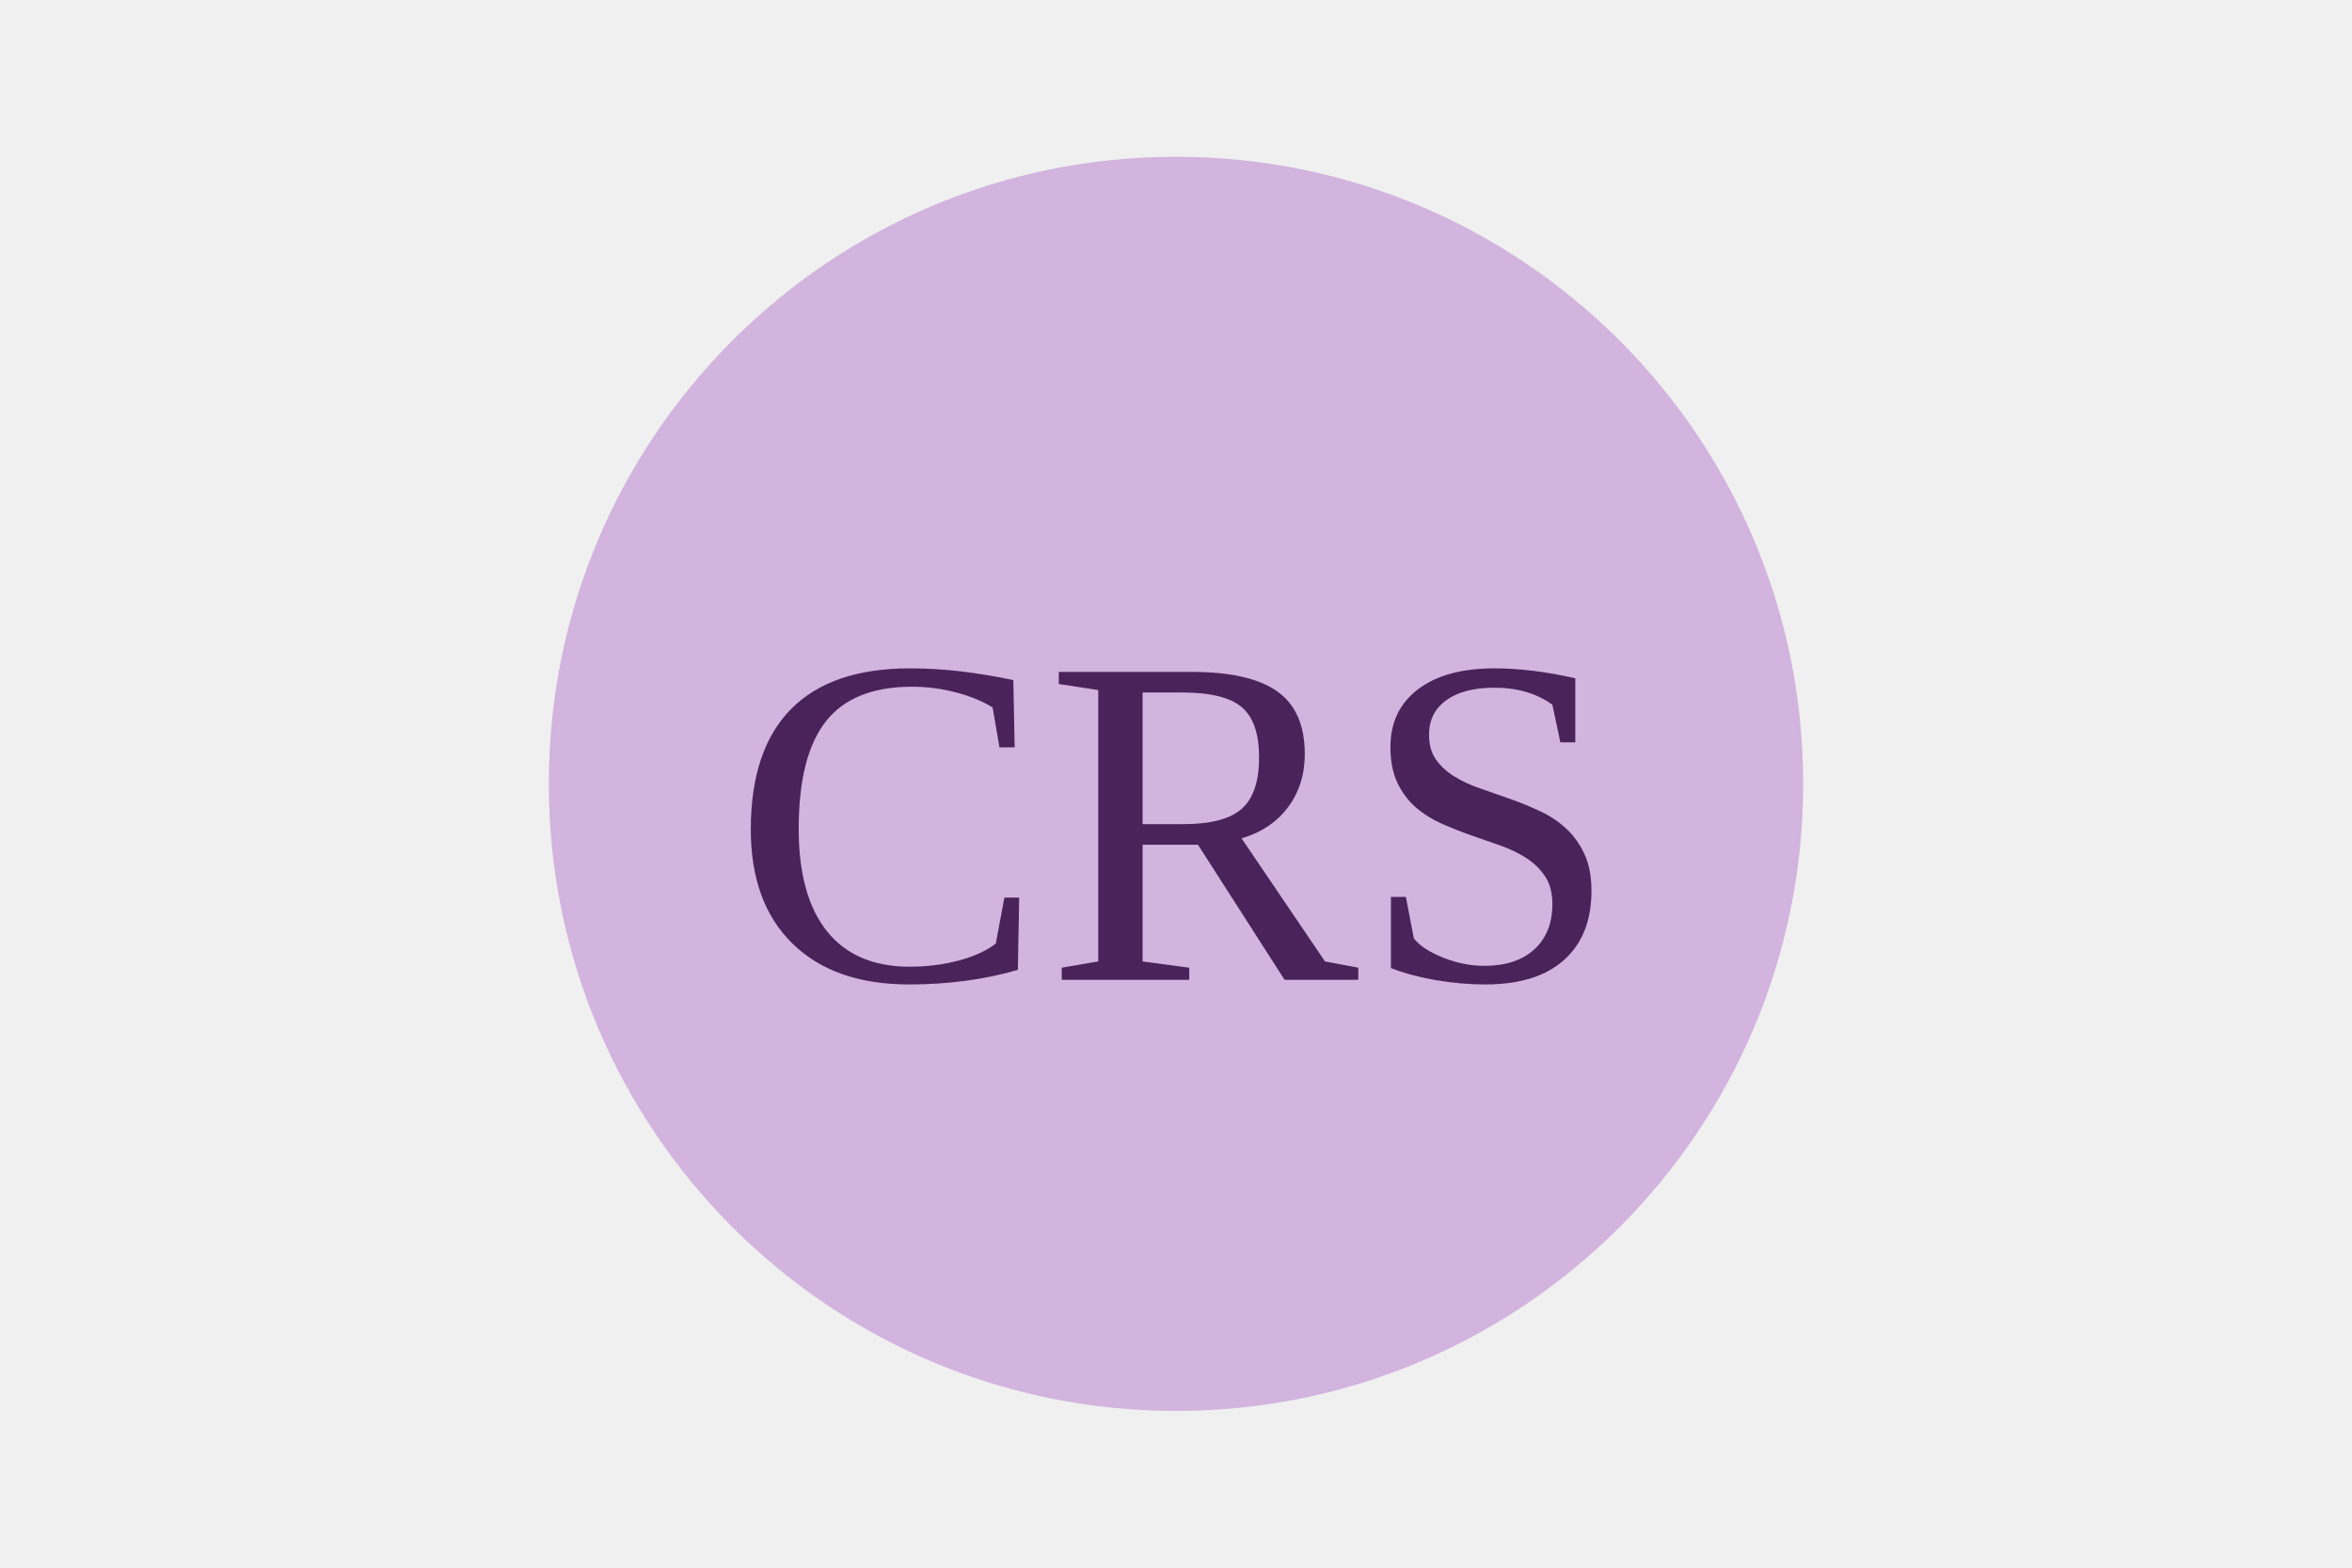
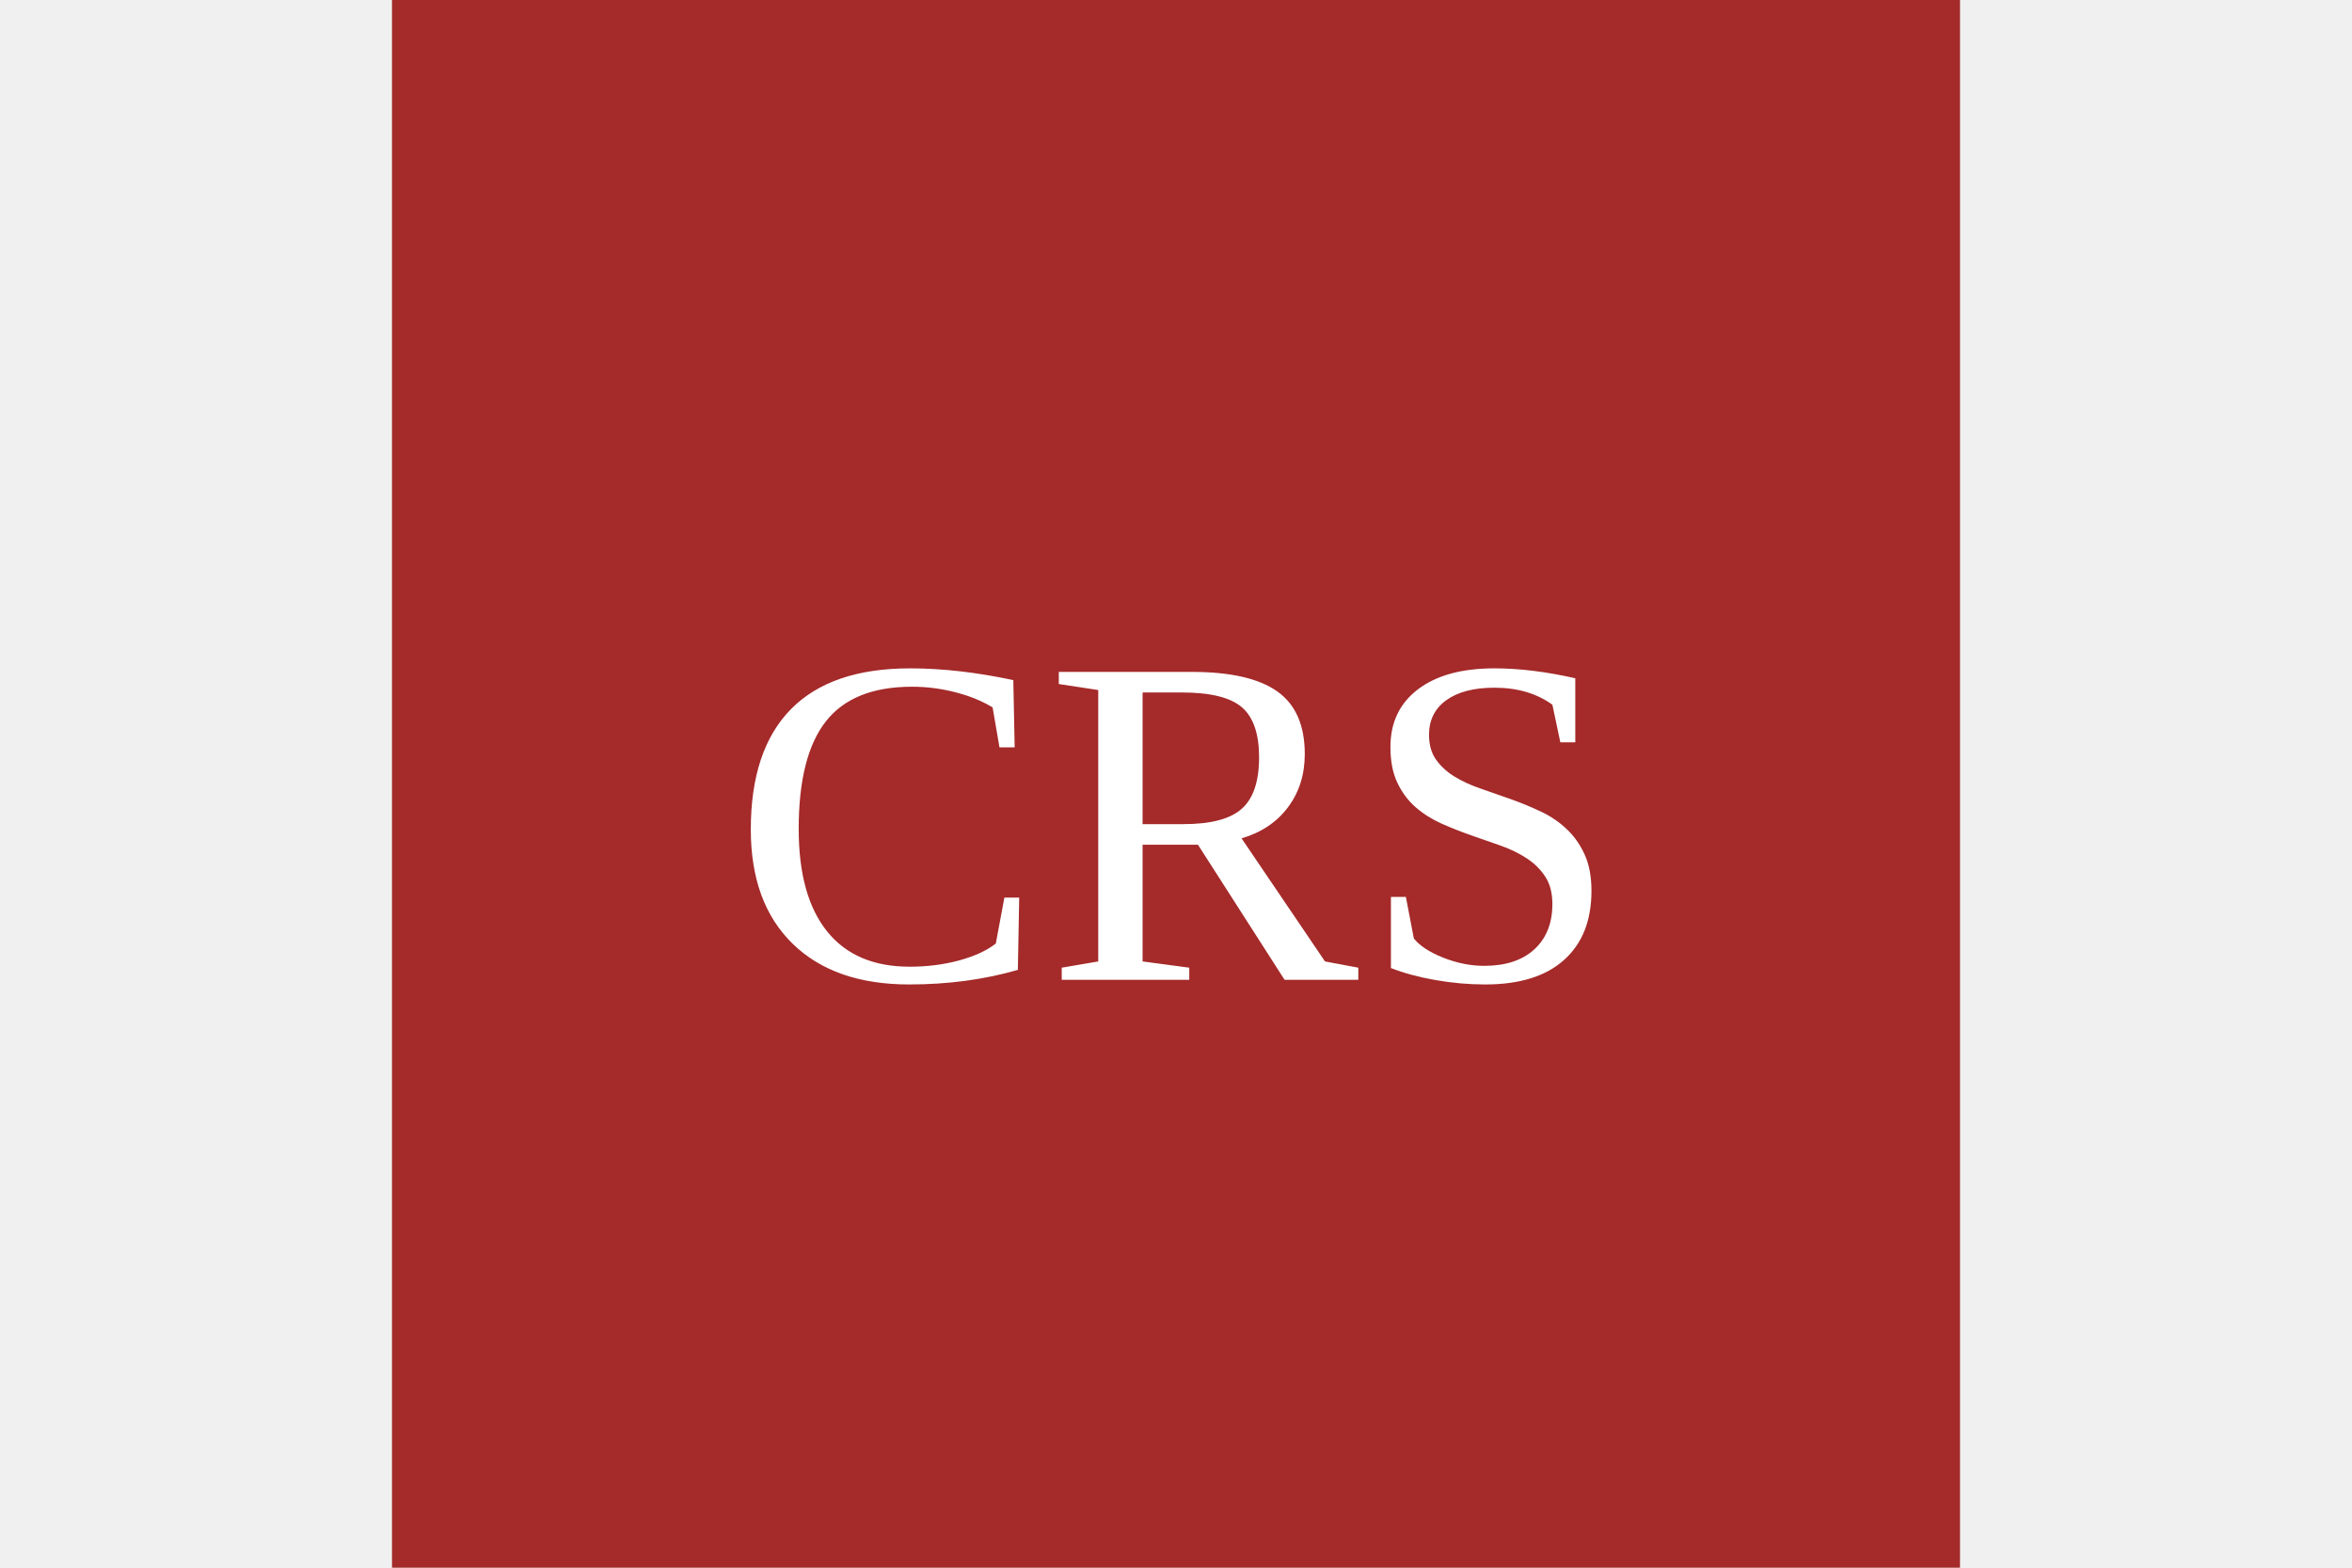
<svg xmlns="http://www.w3.org/2000/svg" version="1.1" width="300" height="200">
-   <circle cx="150" cy="100" r="80" fill="#D2B4DE" />
-   <text x="150" y="125" font-size="60" text-anchor="middle" fill="#4A235A"> CRS </text>
+   <rect x="50" y="0" width="200" height="200" fill="brown" />
+   <text x="150" y="125" font-size="60" text-anchor="middle" fill="white"> CRS </text>
</svg>
